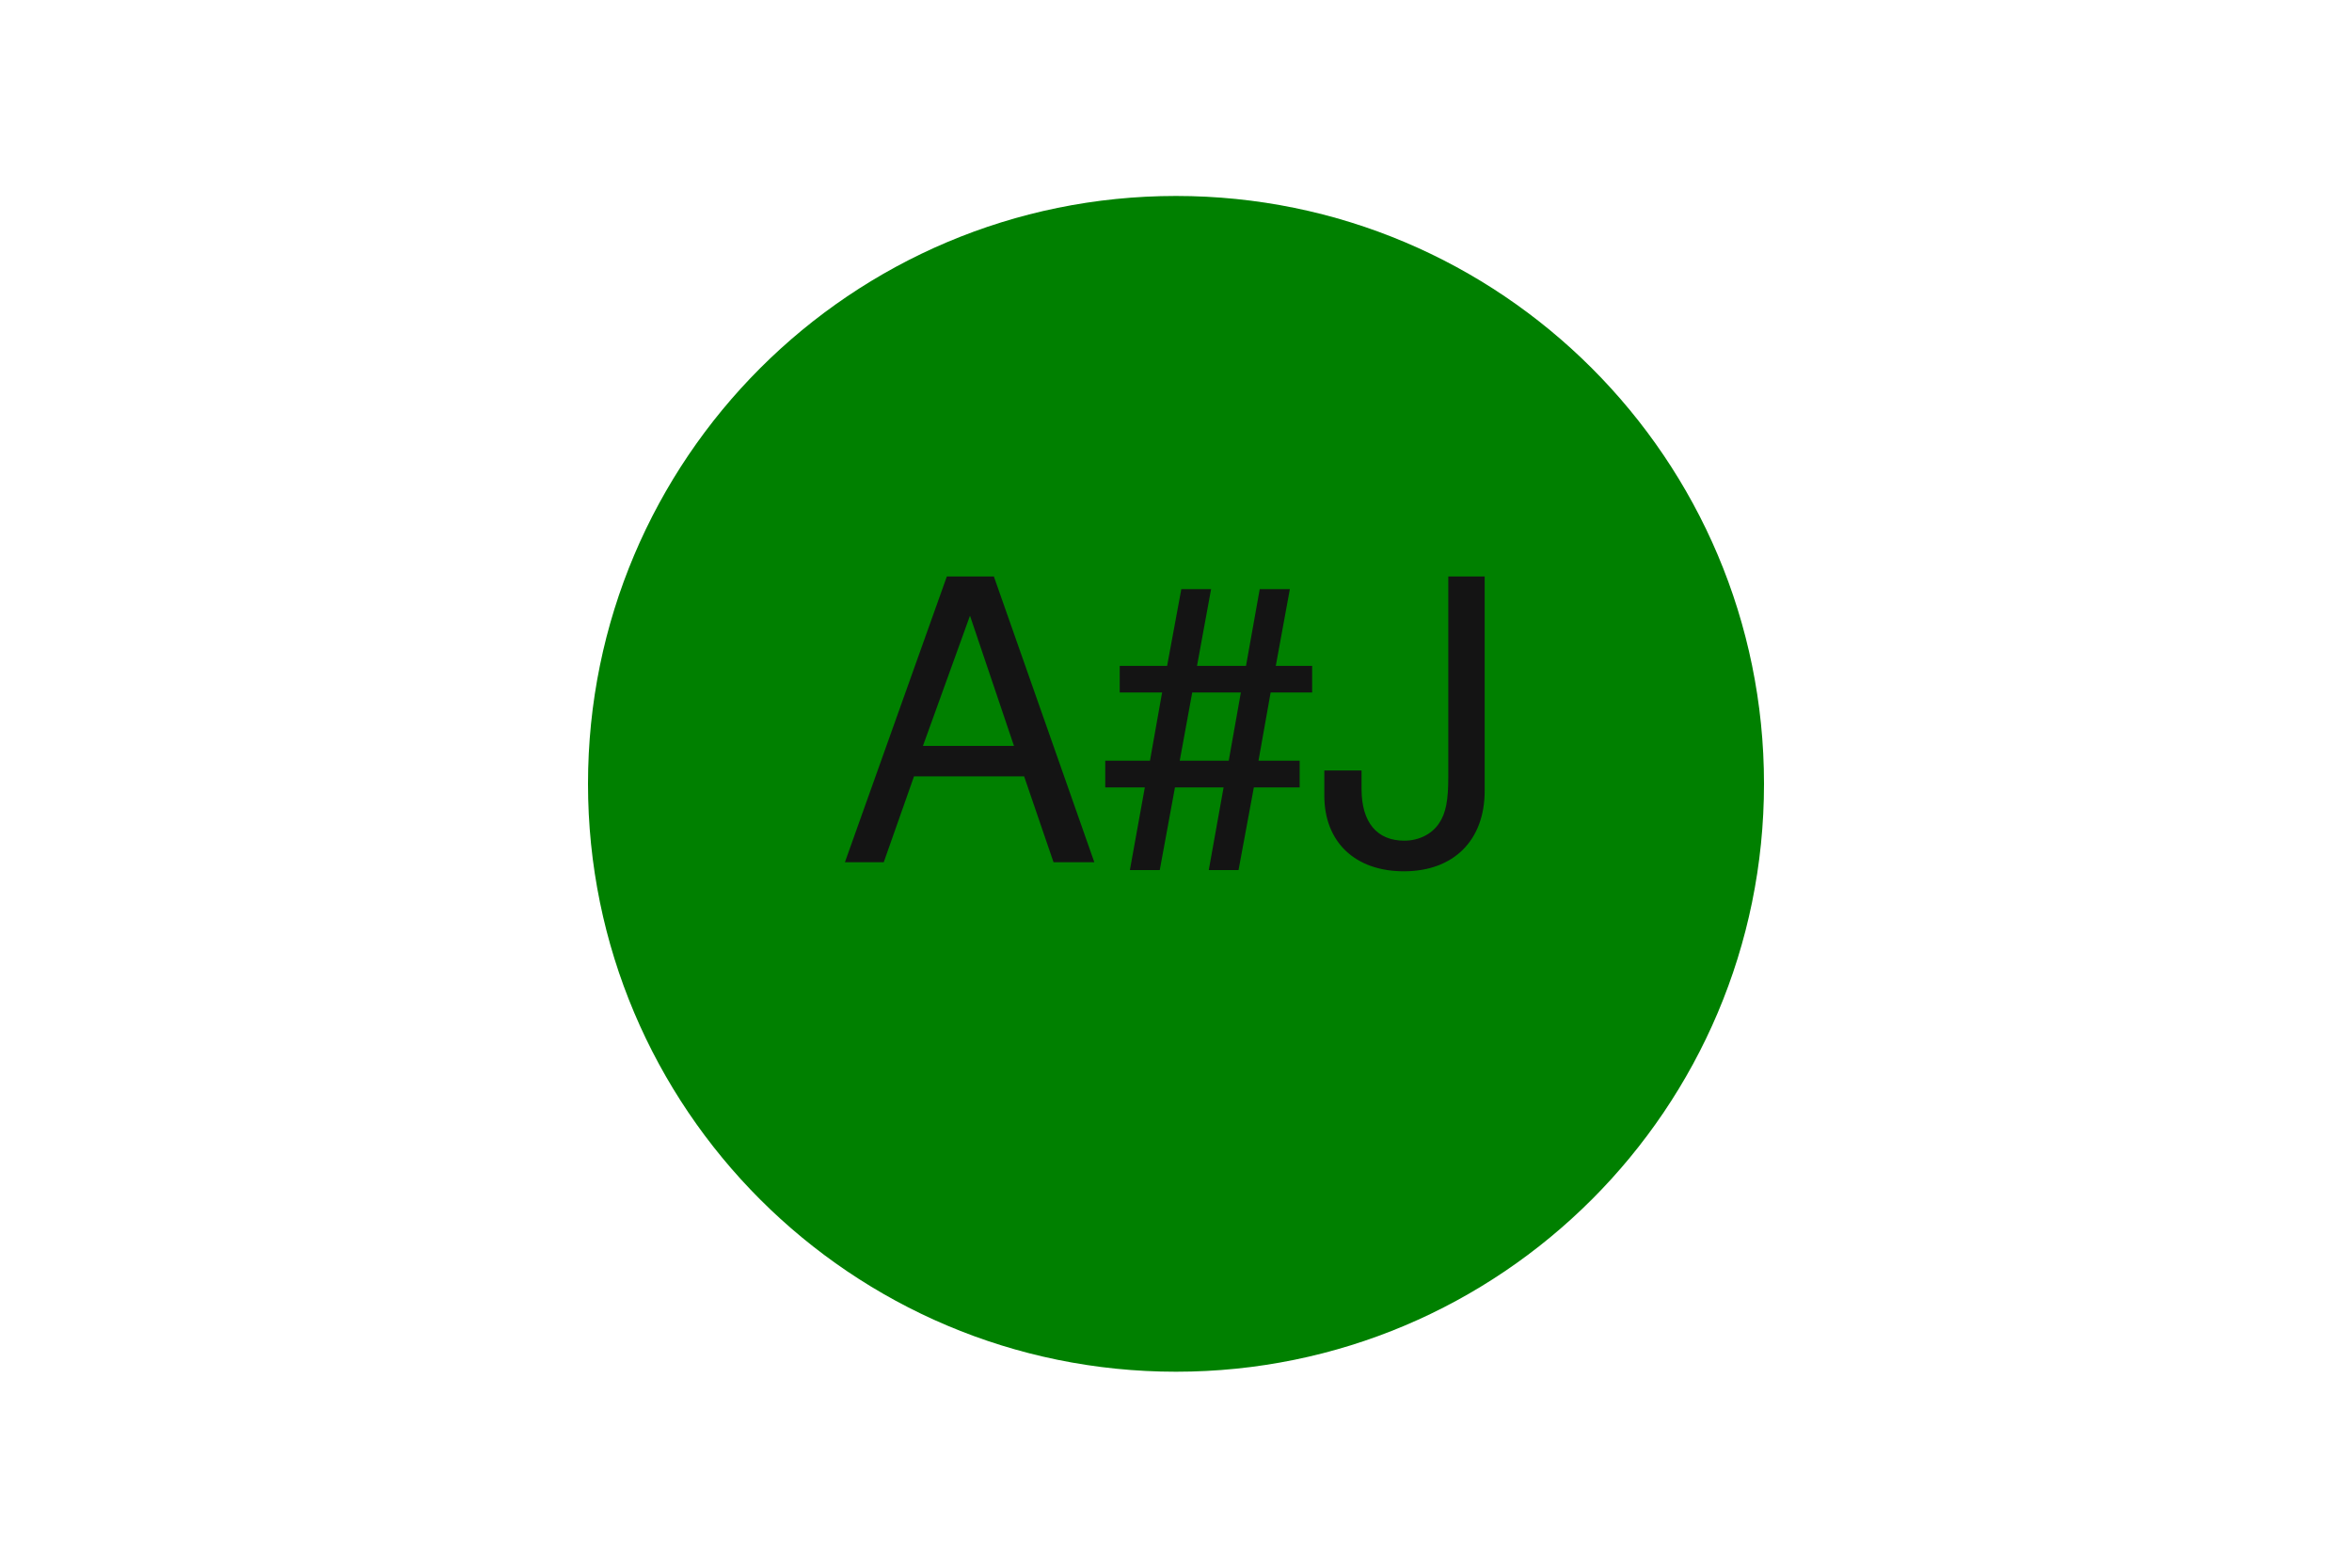
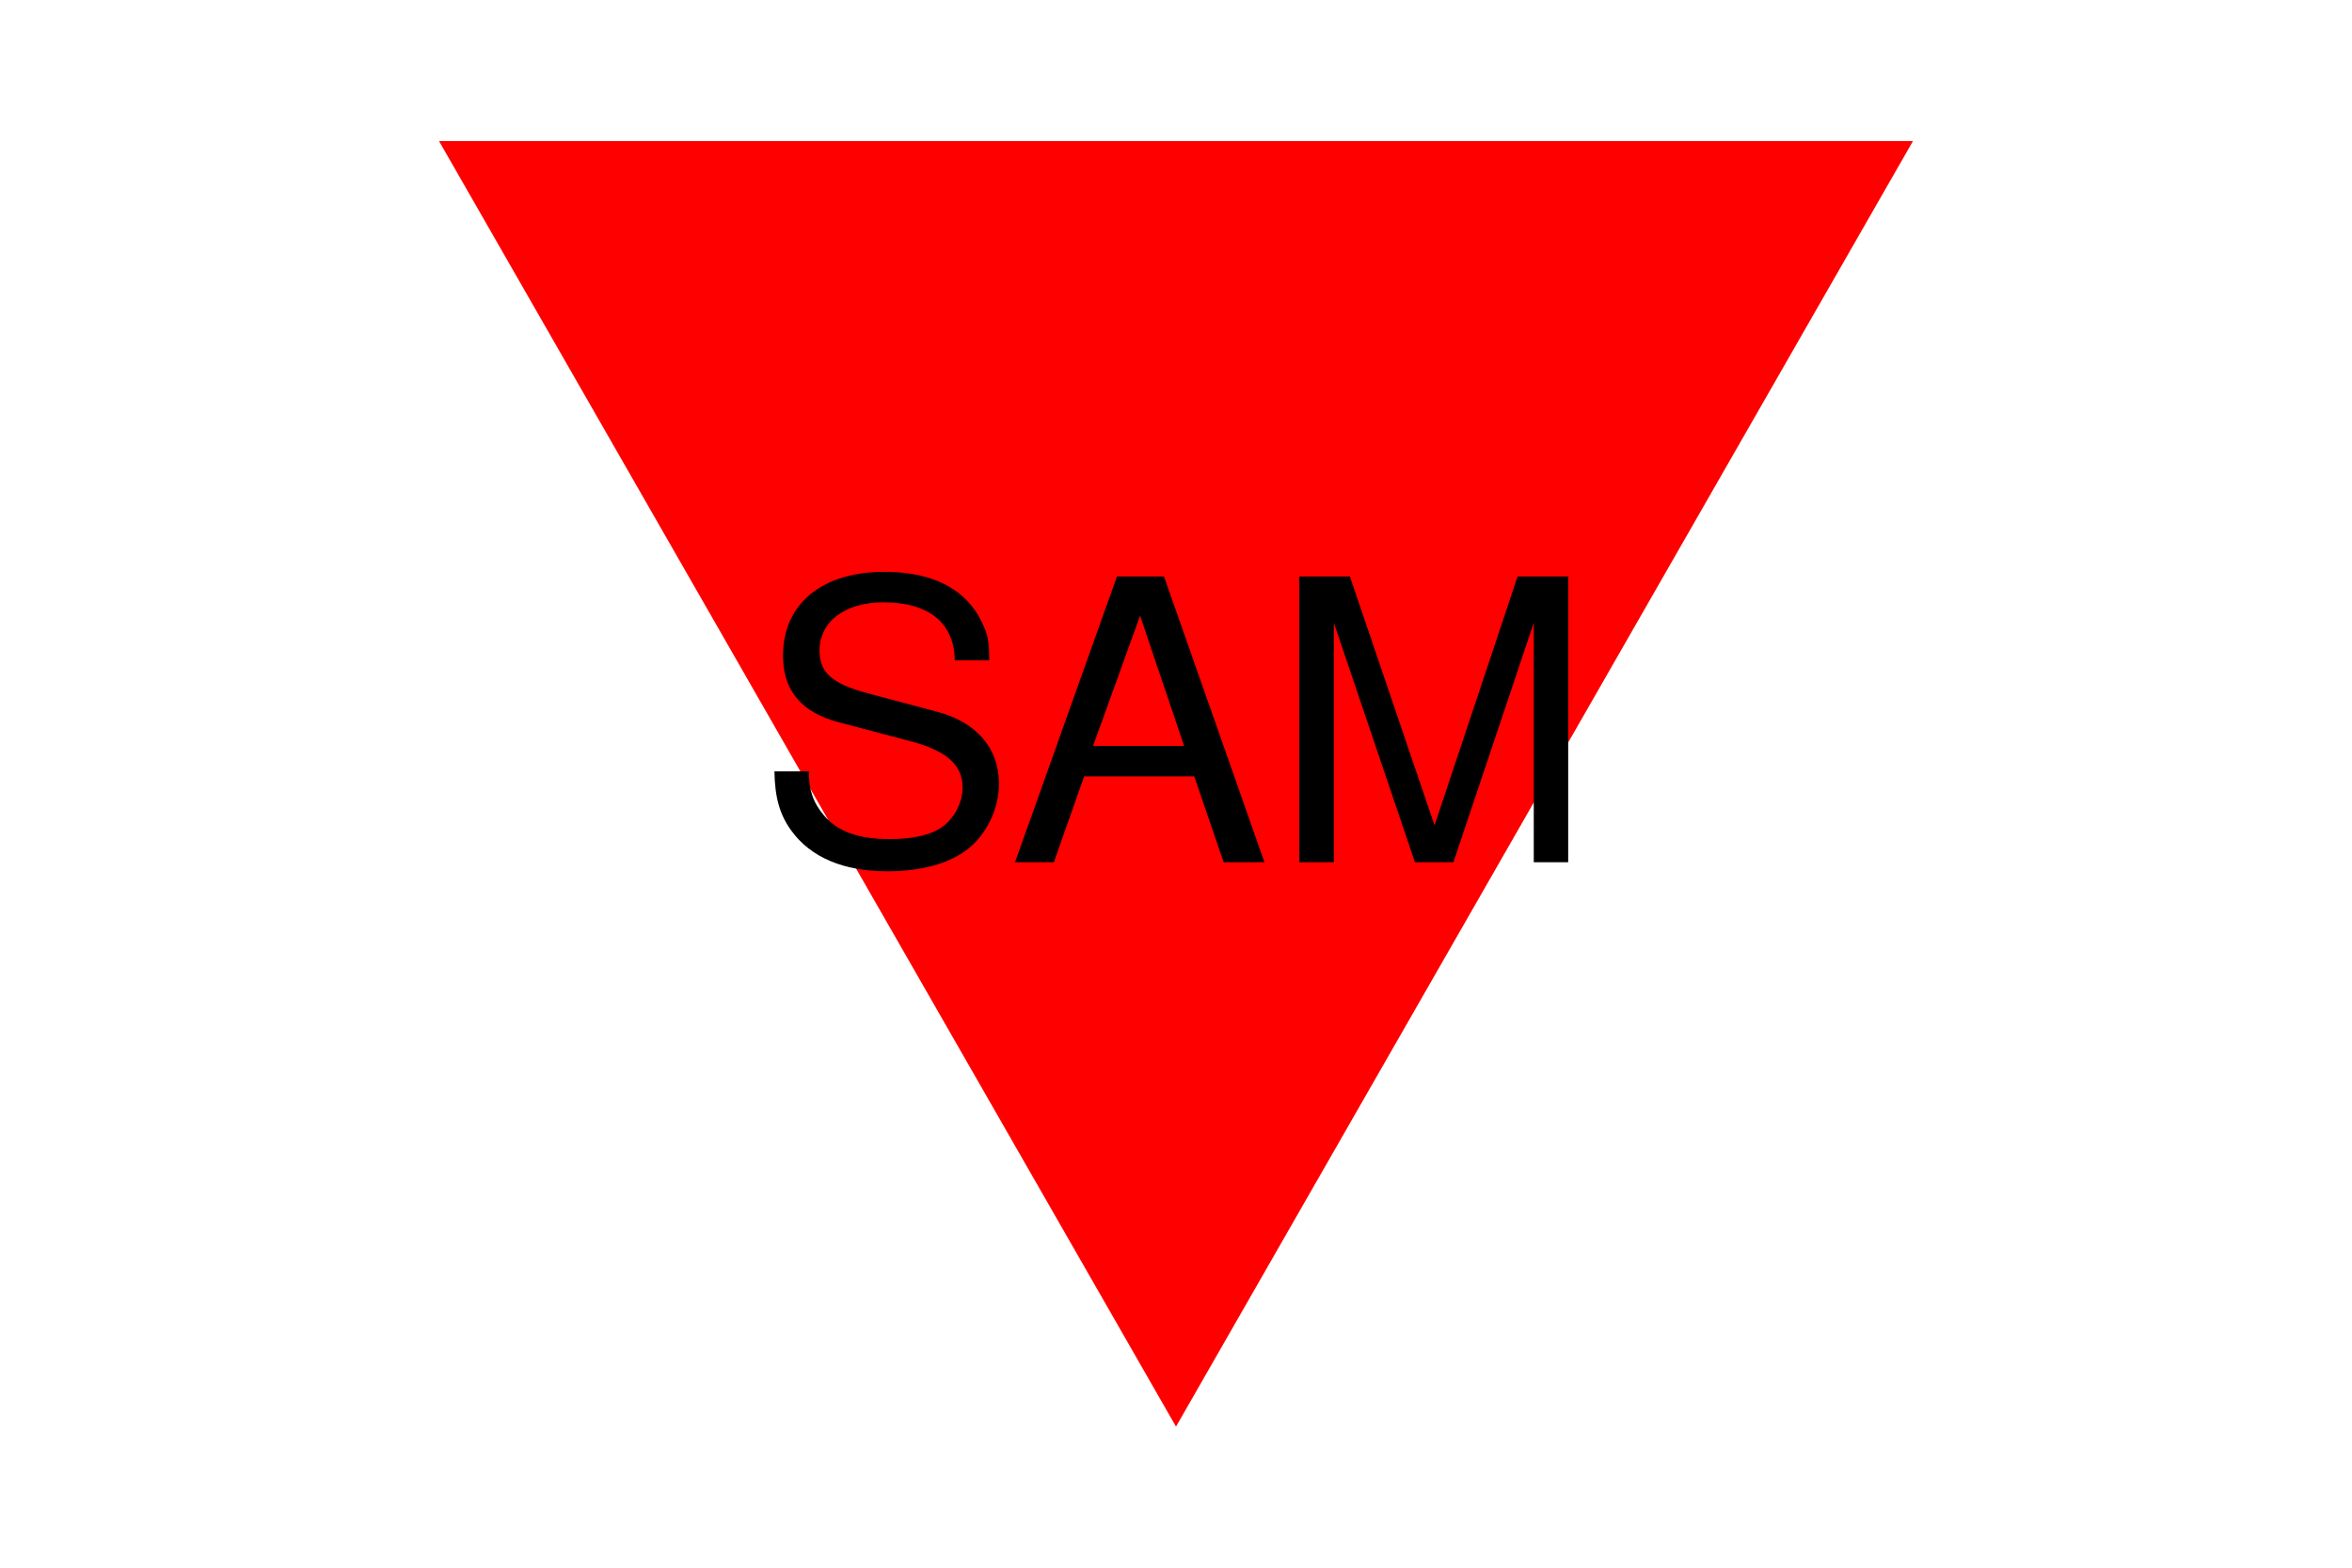
<svg xmlns="http://www.w3.org/2000/svg" version="1.1" width="300" height="200">
-   <circle cx="150" cy="100" r="75" fill="green" />
-   <text x="150" y="110" font-size="50" font-family="Helvetica" text-anchor="middle" fill="#141414">A#J</text>
+   <polygon points="150,182 244,18 56,18" fill="Red" />
+   <text x="150" y="110" font-size="50" font-family="Helvetica" text-anchor="middle" fill="Black">SAM</text>
</svg>
